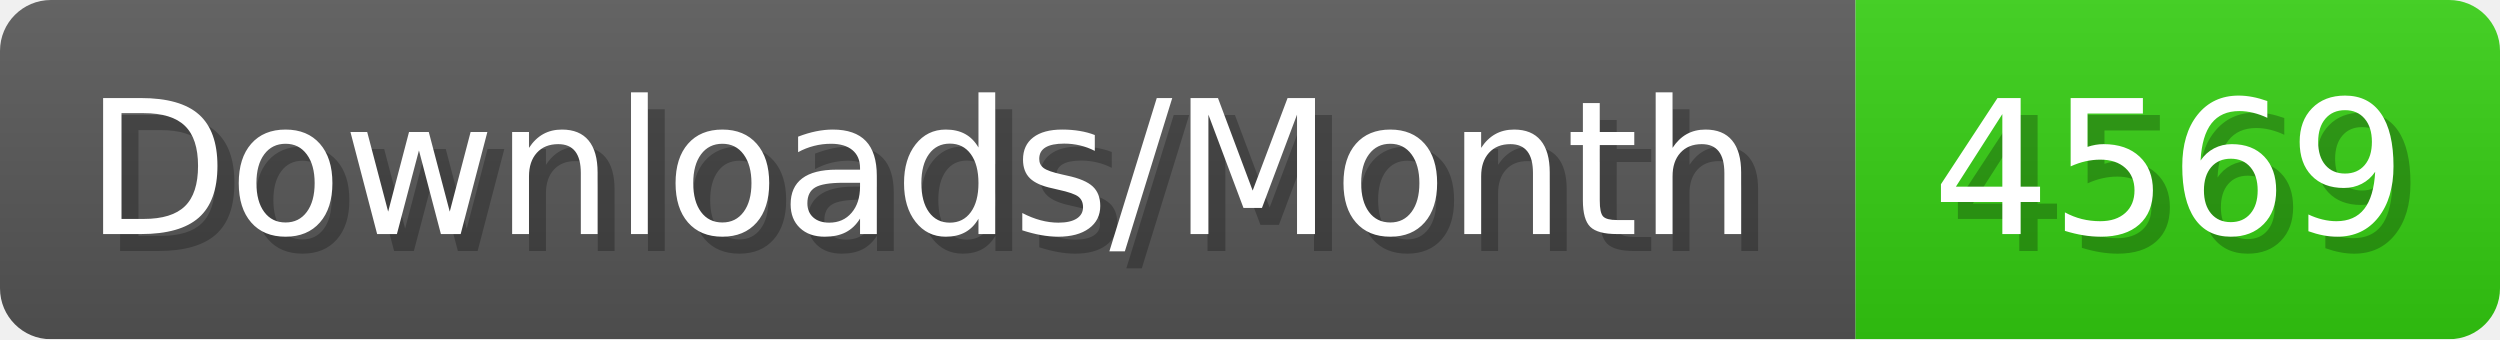
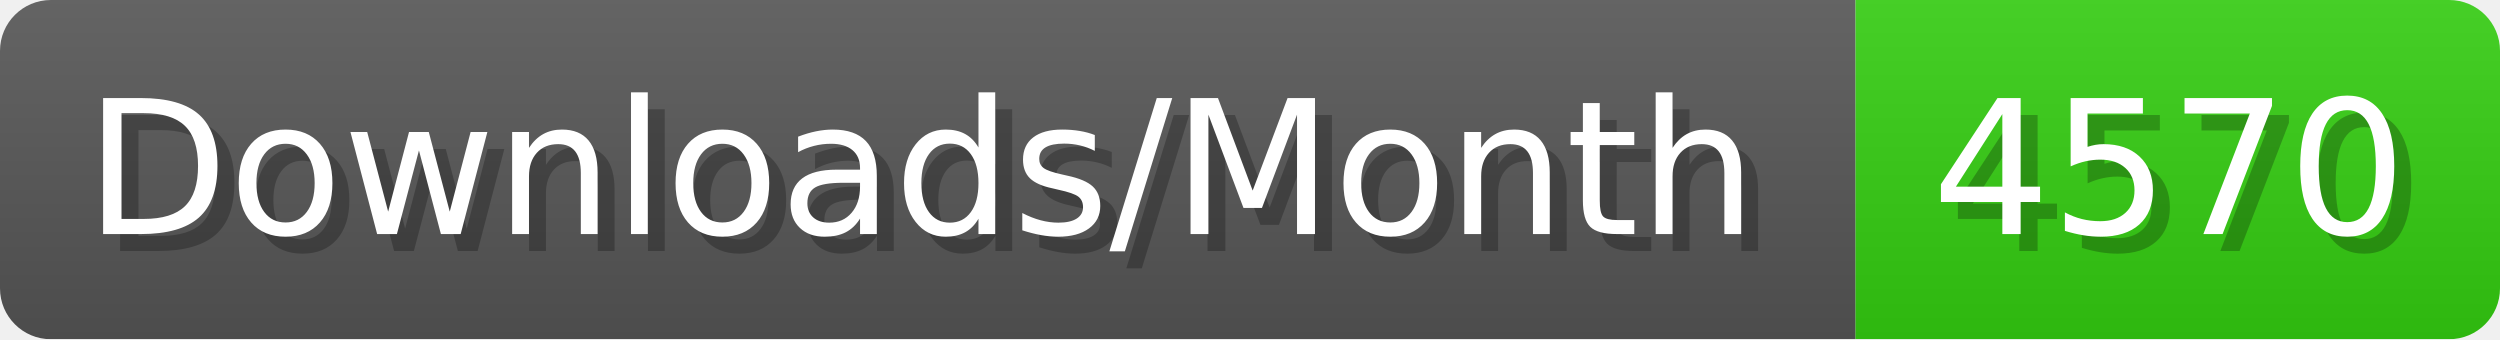
- <svg xmlns="http://www.w3.org/2000/svg" width="147.4" height="20" viewBox="0 0 1474 200" role="img" aria-label="Downloads/Month: 4569">
+ <svg xmlns="http://www.w3.org/2000/svg" width="147.4" height="20" viewBox="0 0 1474 200" role="img" aria-label="Downloads/Month: 4570">
  <linearGradient id="YlXUI" x2="0" y2="100%">
    <stop offset="0" stop-opacity=".1" stop-color="#EEE" />
    <stop offset="1" stop-opacity=".1" />
  </linearGradient>
  <mask id="JHhop">
    <rect width="1474" height="200" rx="30" fill="#FFF" />
  </mask>
  <g mask="url(#JHhop)">
    <rect width="1094" height="200" fill="#555" />
    <rect width="380" height="200" fill="#3C1" x="1094" />
    <rect width="1474" height="200" fill="url(#YlXUI)" />
  </g>
  <g aria-hidden="true" fill="#fff" text-anchor="start" font-family="Verdana,DejaVu Sans,sans-serif" font-size="110">
    <text x="60" y="148" textLength="994" fill="#000" opacity="0.25">Downloads/Month</text>
    <text x="50" y="138" textLength="994">Downloads/Month</text>
-     <text x="1149" y="148" textLength="280" fill="#000" opacity="0.25">4569</text>
-     <text x="1139" y="138" textLength="280">4569</text>
+     <text x="1149" y="148" textLength="280" fill="#000" opacity="0.25">4570</text>
+     <text x="1139" y="138" textLength="280">4570</text>
  </g>
</svg>
